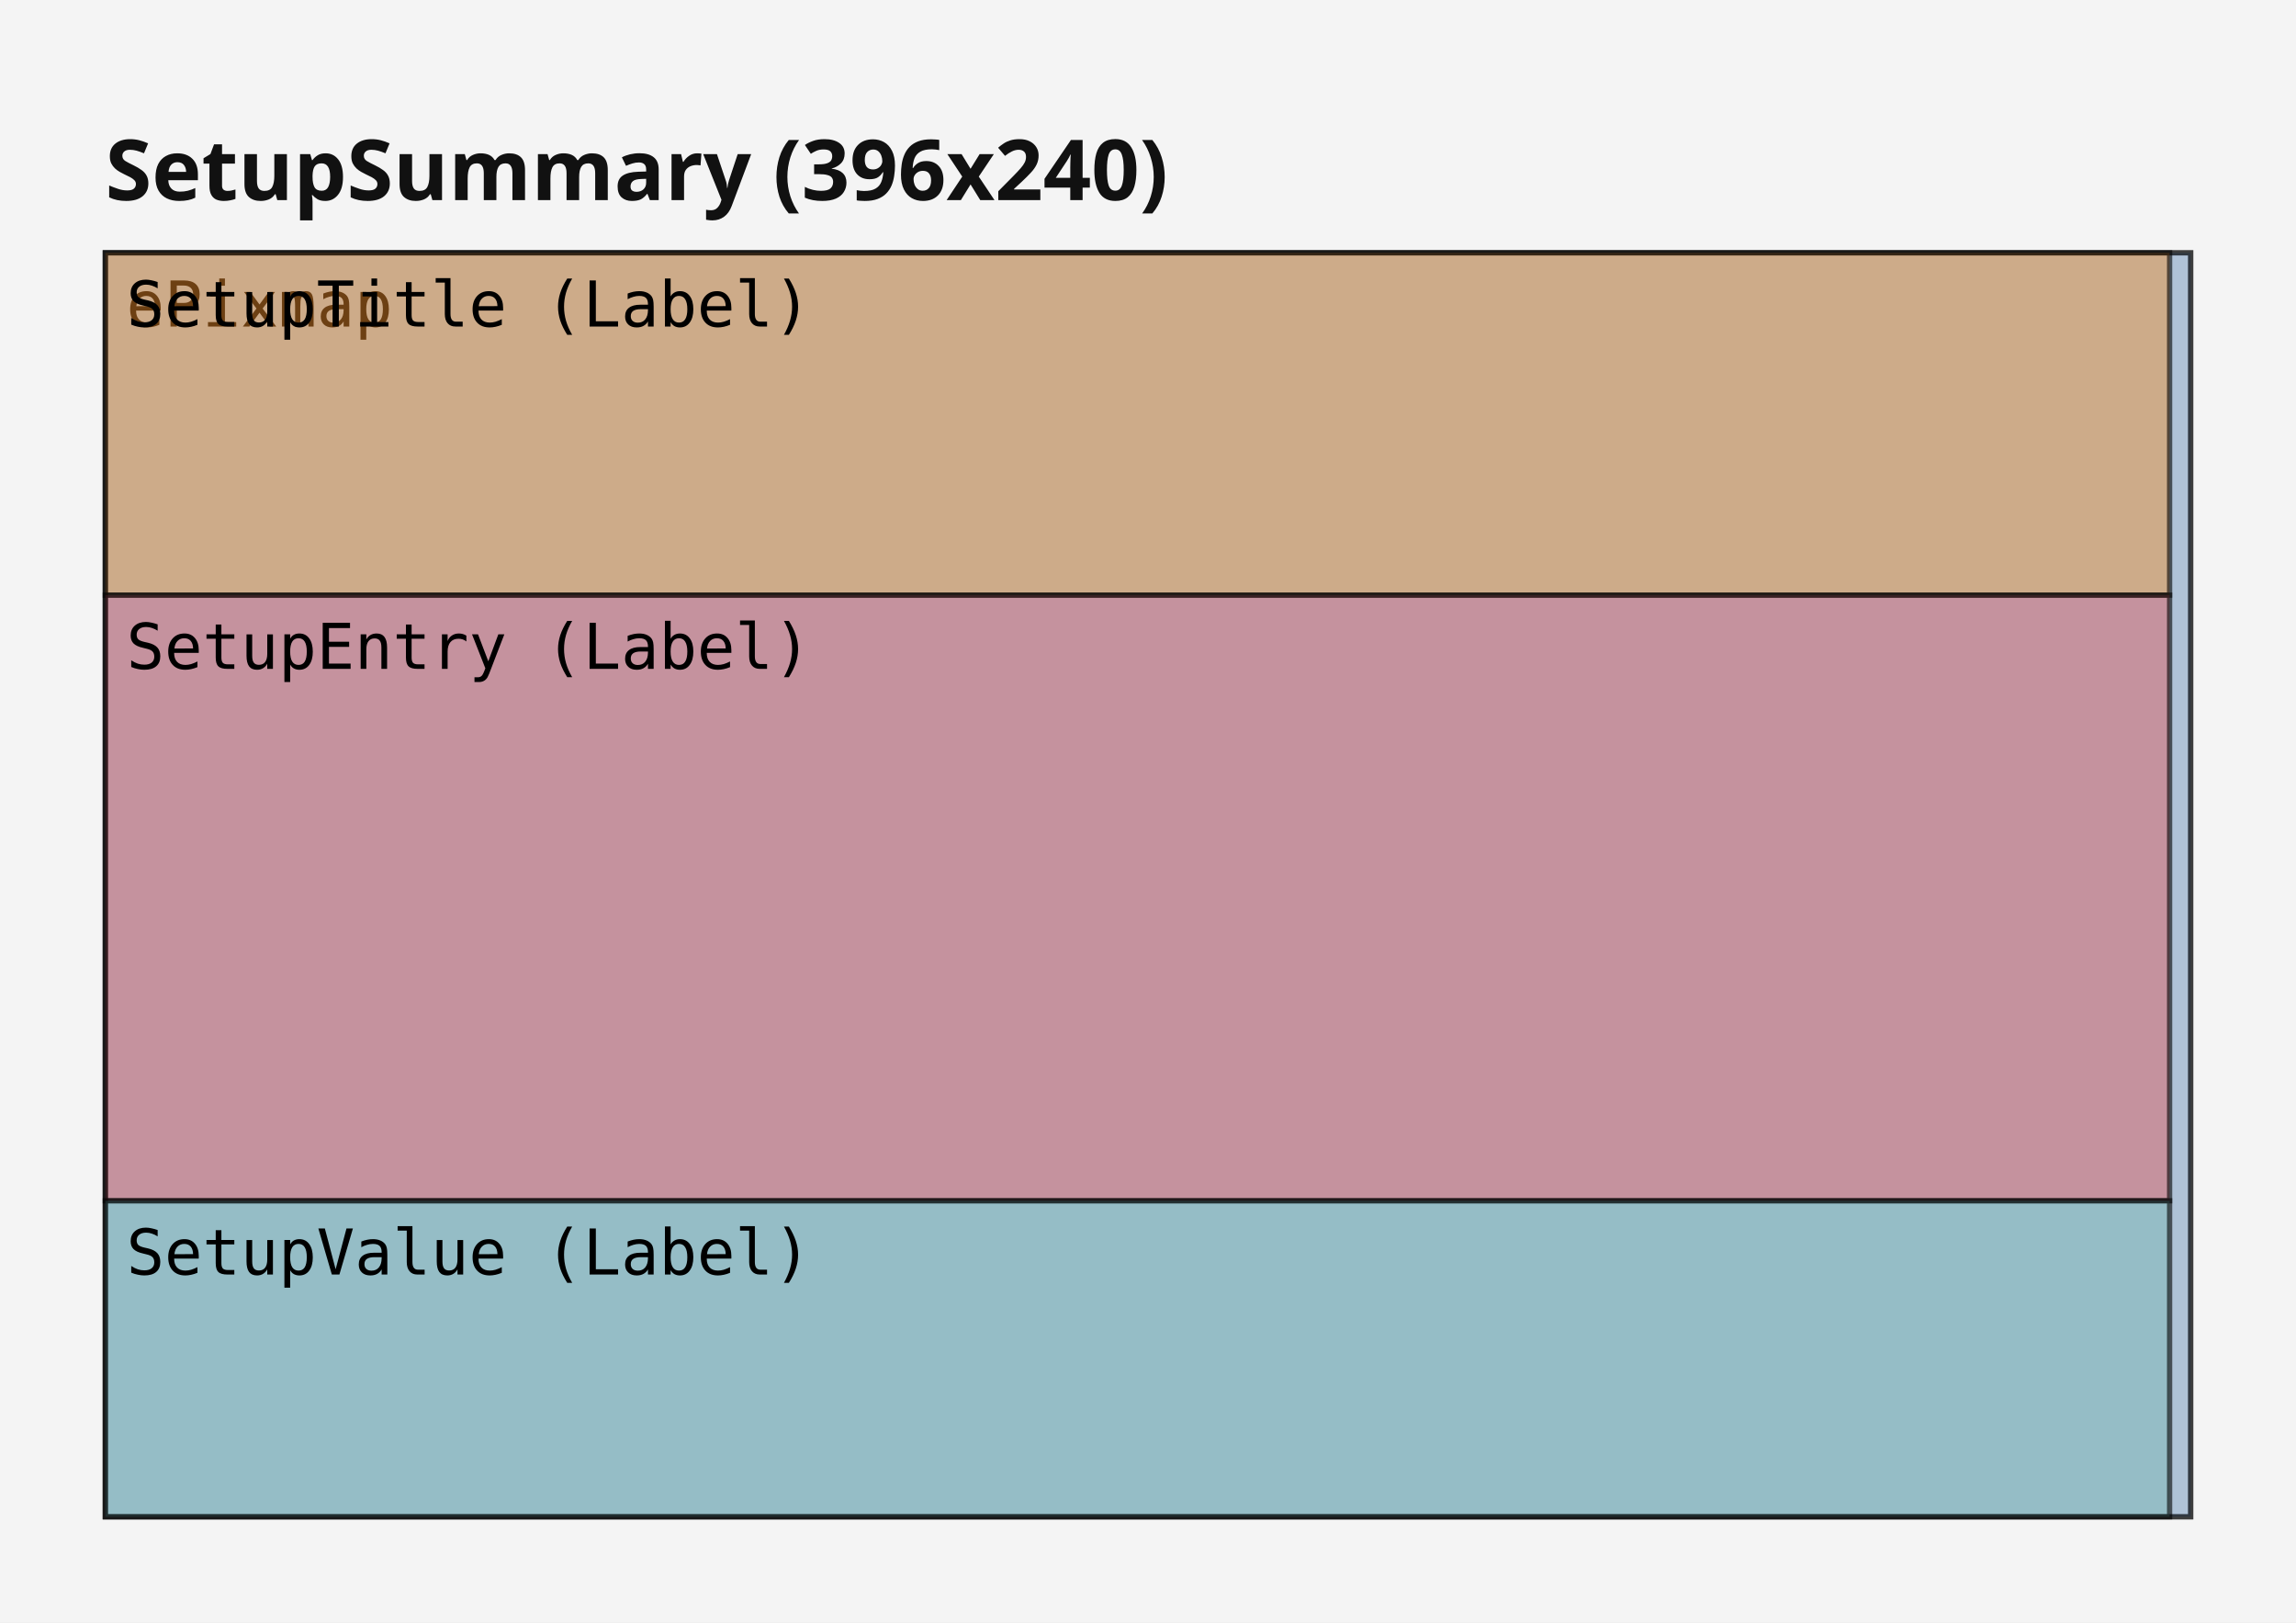
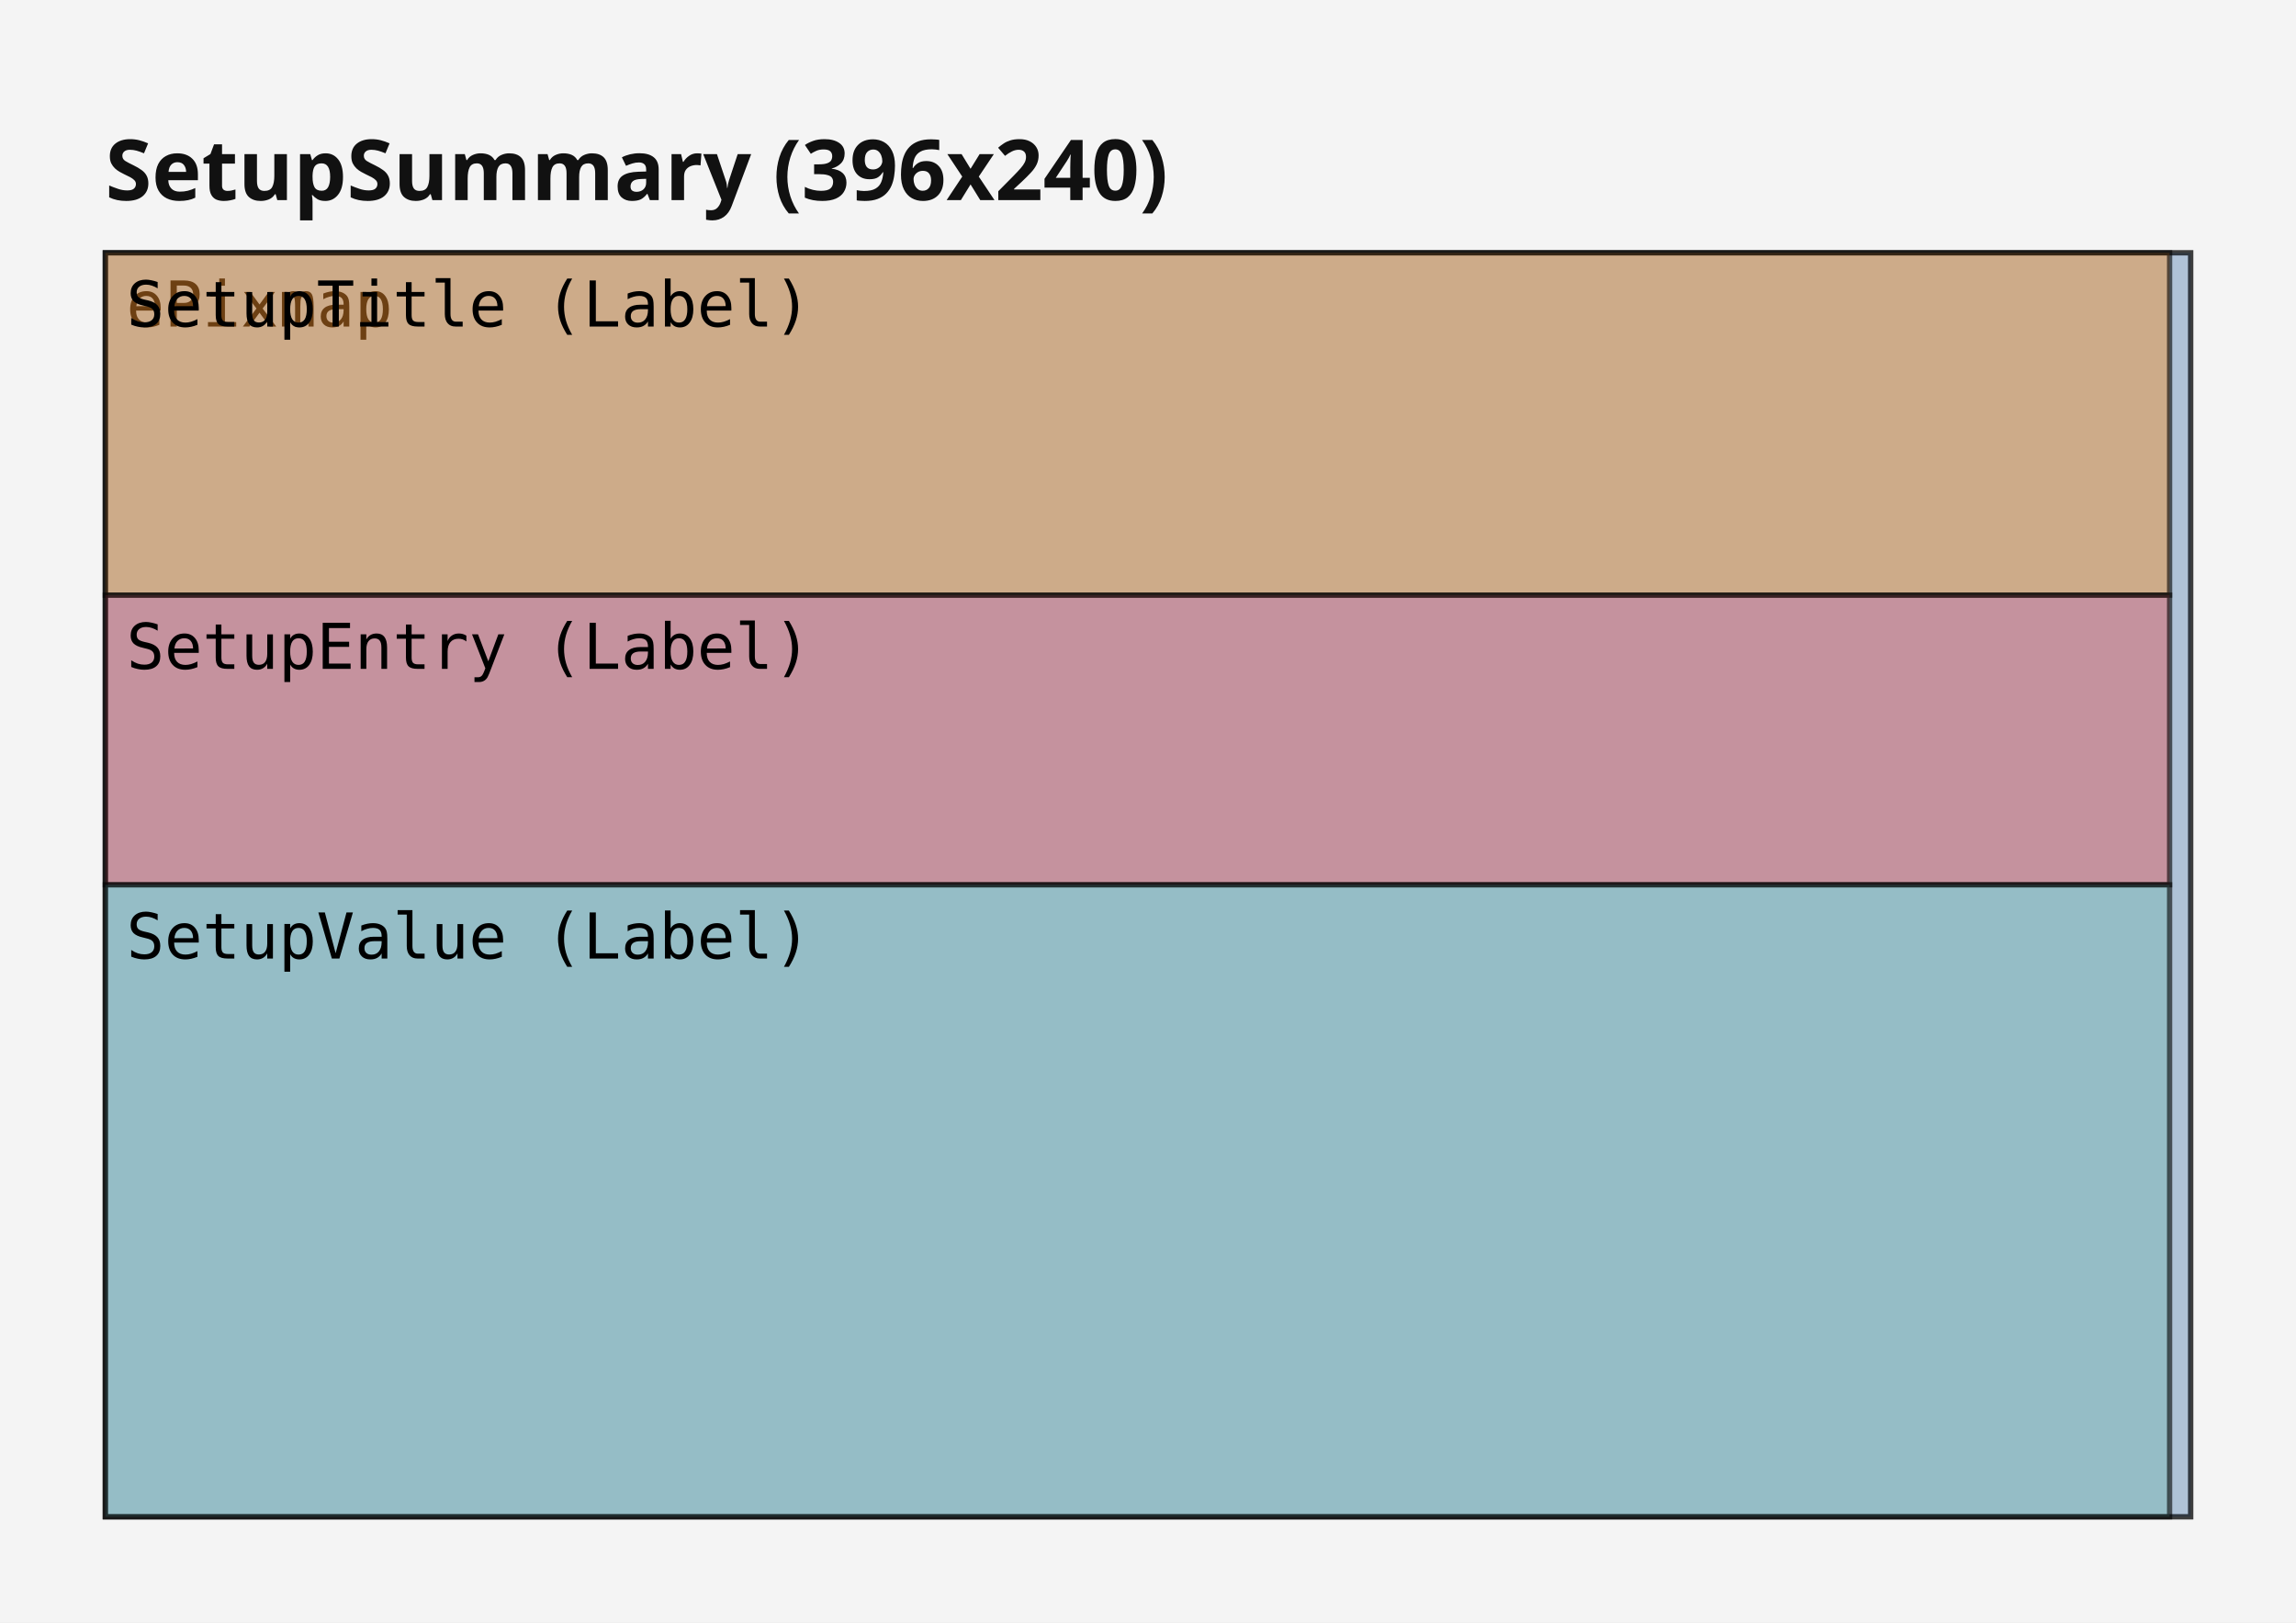
<svg xmlns="http://www.w3.org/2000/svg" width="436" height="308" viewBox="0 0 436 308">
  <rect x="0" y="0" width="436" height="308" fill="#f4f4f4" />
  <text x="20" y="38" font-family="sans-serif" font-size="16" font-weight="bold" fill="#111111">SetupSummary (396x240)</text>
  <g data-screen="0" transform="translate(20,48)">
    <rect x="0" y="0" width="396" height="240" fill="#ffffff" stroke="#999999" stroke-width="1" />
    <g>
      <rect data-ref="0:0" x="0" y="0" width="396" height="240" fill="#4e79a7" fill-opacity="0.45" stroke="#000000" stroke-opacity="0.6" stroke-width="1" />
      <text x="4" y="14" font-family="monospace" font-size="12" fill="#000000">ePixmap</text>
    </g>
    <g>
      <rect data-ref="0:1" x="0" y="0" width="392" height="65" fill="#f28e2b" fill-opacity="0.45" stroke="#000000" stroke-opacity="0.6" stroke-width="1" />
      <text x="4" y="14" font-family="monospace" font-size="12" fill="#000000">SetupTitle (Label)</text>
    </g>
    <g>
-       <rect data-ref="0:2" x="0" y="65" width="392" height="115" fill="#e15759" fill-opacity="0.45" stroke="#000000" stroke-opacity="0.6" stroke-width="1" />
+       <rect data-ref="0:2" x="0" y="65" width="392" height="55" fill="#e15759" fill-opacity="0.45" stroke="#000000" stroke-opacity="0.6" stroke-width="1" />
      <text x="4" y="79" font-family="monospace" font-size="12" fill="#000000">SetupEntry (Label)</text>
    </g>
    <g>
-       <rect data-ref="0:3" x="0" y="180" width="392" height="60" fill="#76b7b2" fill-opacity="0.45" stroke="#000000" stroke-opacity="0.6" stroke-width="1" />
-       <text x="4" y="194" font-family="monospace" font-size="12" fill="#000000">SetupValue (Label)</text>
+       <rect data-ref="0:3" x="0" y="120" width="392" height="120" fill="#76b7b2" fill-opacity="0.45" stroke="#000000" stroke-opacity="0.6" stroke-width="1" />
+       <text x="4" y="134" font-family="monospace" font-size="12" fill="#000000">SetupValue (Label)</text>
    </g>
  </g>
</svg>
